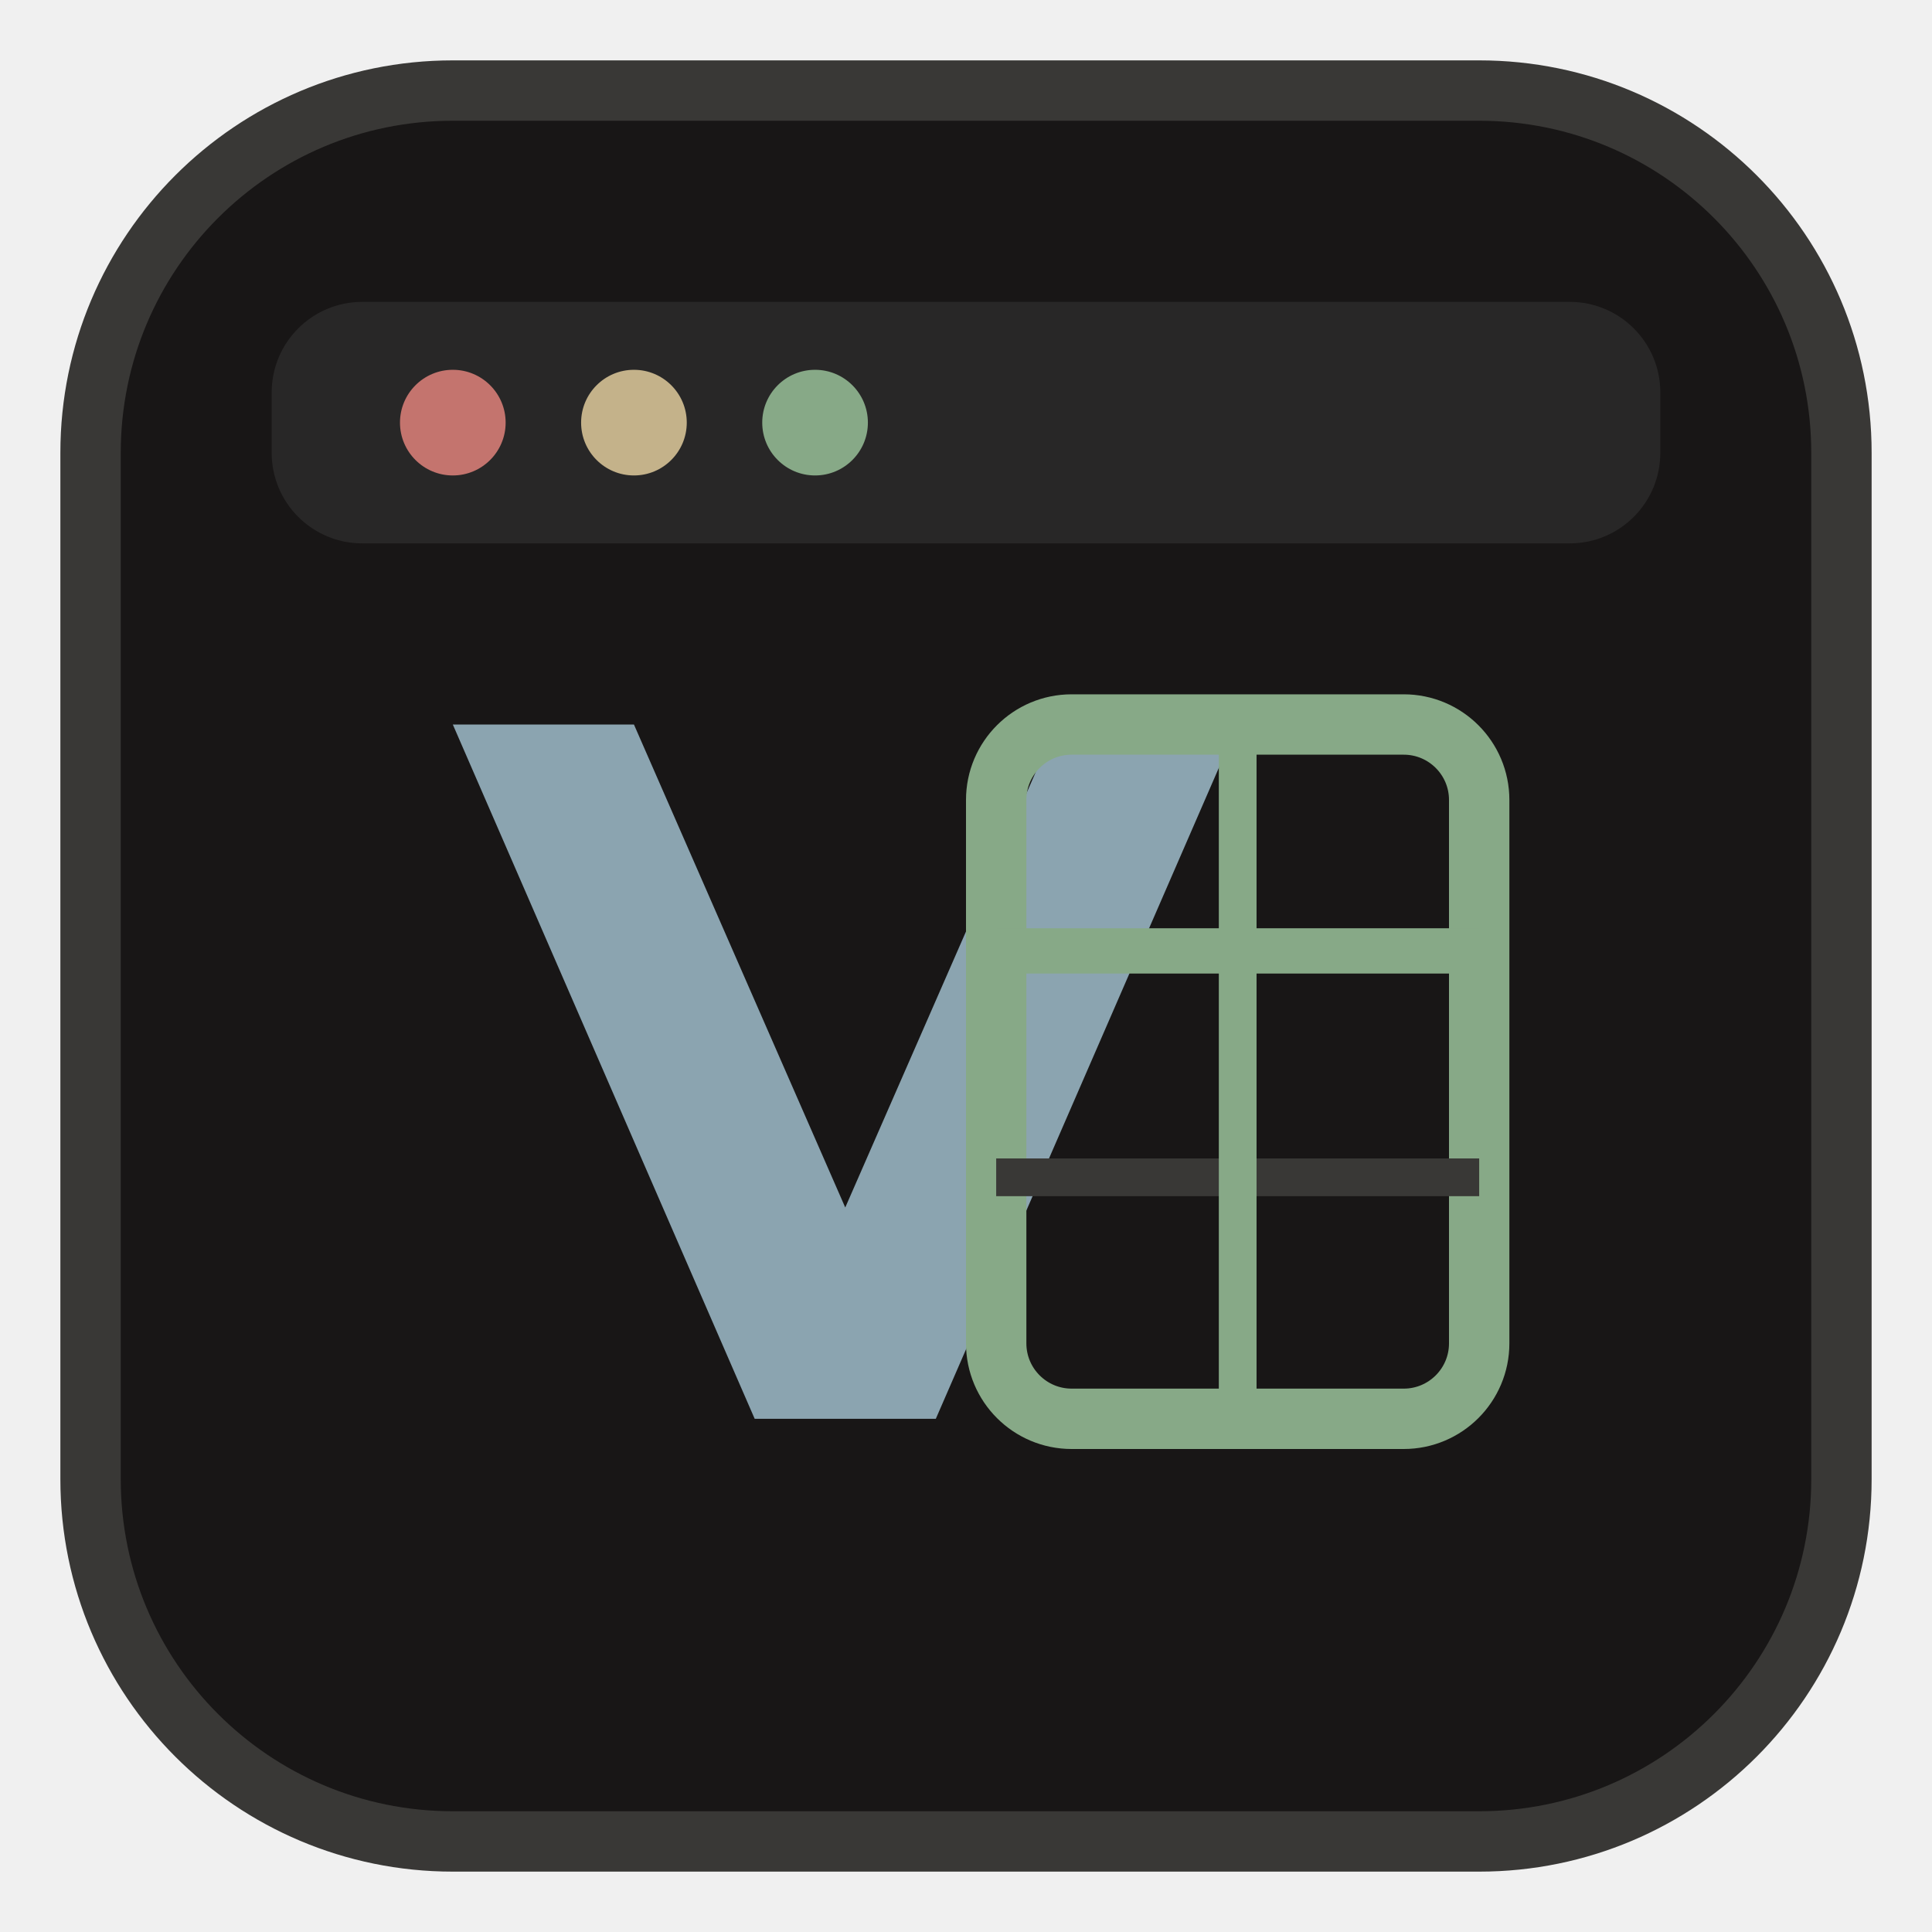
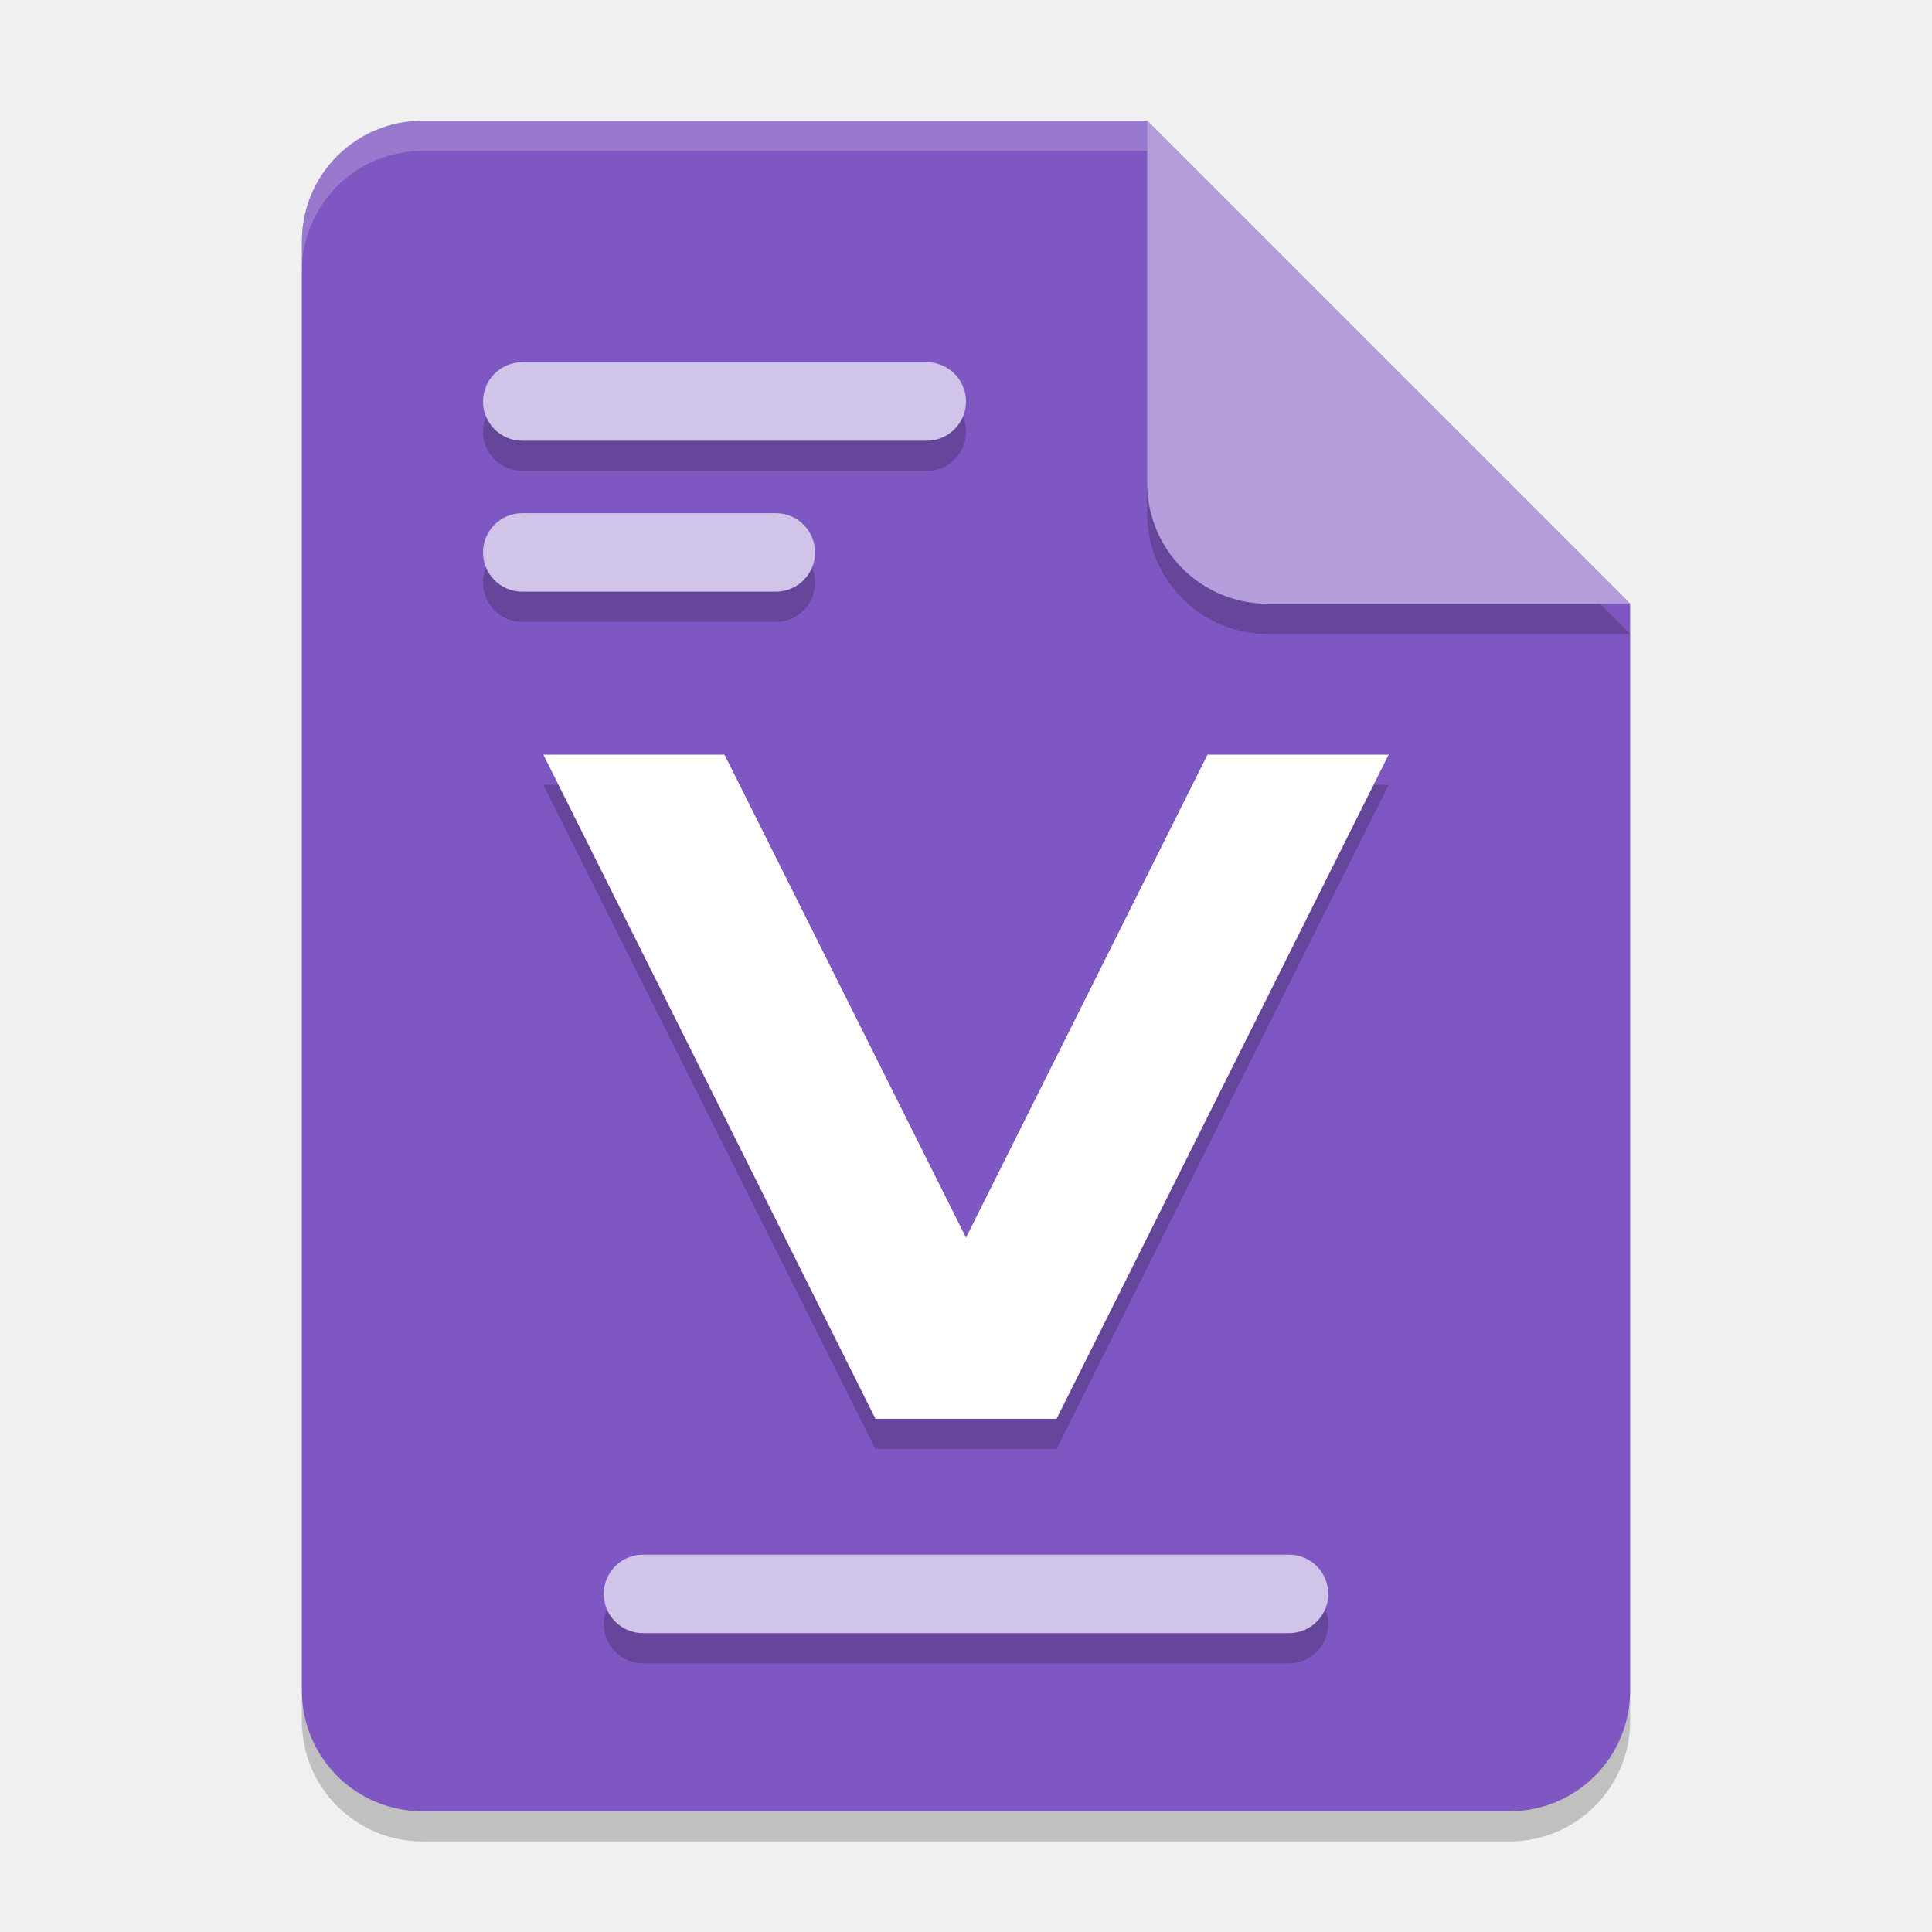
- <svg xmlns="http://www.w3.org/2000/svg" viewBox="0 0 128 128">
-   <rect x="6" y="6" width="116" height="116" rx="24" fill="#181616" stroke="#393836" stroke-width="4" />
-   <rect x="18" y="20" width="92" height="16" rx="6" fill="#282727" />
-   <circle cx="30" cy="28" r="3.5" fill="#c4746e" />
-   <circle cx="42" cy="28" r="3.5" fill="#c4b28a" />
-   <circle cx="54" cy="28" r="3.5" fill="#87a987" />
-   <path d="M30 48 L50 94 L62 94 L82 48 L70 48 L56 80 L42 48 Z" fill="#8ba4b0" />
-   <rect x="66" y="48" width="32" height="46" rx="5" fill="none" stroke="#87a987" stroke-width="4" />
-   <line x1="66" y1="63" x2="98" y2="63" stroke="#87a987" stroke-width="3" />
-   <line x1="66" y1="78" x2="98" y2="78" stroke="#393836" stroke-width="2.5" />
-   <line x1="82" y1="48" x2="82" y2="94" stroke="#87a987" stroke-width="2.5" />
+ <svg xmlns="http://www.w3.org/2000/svg" width="64" height="64" viewBox="0 0 64 64">
+   <path style="opacity:0.2" d="M 14,5 H 38 L 54,21 V 57 C 54,59.216 52.216,61 50,61 H 14 C 11.784,61 10,59.216 10,57 V 9 C 10,6.784 11.784,5 14,5 Z" />
+   <path style="fill:#7e57c2" d="M 14,4 H 38 L 54,20 V 56 C 54,58.216 52.216,60 50,60 H 14 C 11.784,60 10,58.216 10,56 V 8 C 10,5.784 11.784,4 14,4 Z" />
+   <path style="opacity:0.2" d="M 38,5 V 17 C 38,19.216 39.784,21 42,21 H 54 Z" />
+   <path style="fill:#b39ddb" d="M 38,4 V 16 C 38,18.216 39.784,20 42,20 H 54 Z" />
+   <path style="fill:#ffffff;opacity:0.2" d="M 14,4 C 11.784,4 10,5.784 10,8 V 9 C 10,6.784 11.784,5 14,5 H 38 V 4 Z" />
+   <g style="opacity:0.2" transform="translate(0,1)">
+     <rect x="16" y="12" width="16" height="2.6" rx="1.3" />
+     <rect x="16" y="17" width="11" height="2.6" rx="1.3" />
+     <path d="M 18,25 H 24 L 32,41 L 40,25 H 46 L 35,47 H 29 Z" />
+     <rect x="20" y="51.5" width="24" height="2.6" rx="1.3" />
+   </g>
+   <rect style="fill:#d1c4e9" x="16" y="12" width="16" height="2.6" rx="1.3" />
+   <rect style="fill:#d1c4e9" x="16" y="17" width="11" height="2.6" rx="1.3" />
+   <path style="fill:#ffffff" d="M 18,25 H 24 L 32,41 L 40,25 H 46 L 35,47 H 29 Z" />
+   <rect style="fill:#d1c4e9" x="20" y="51.5" width="24" height="2.6" rx="1.3" />
</svg>
